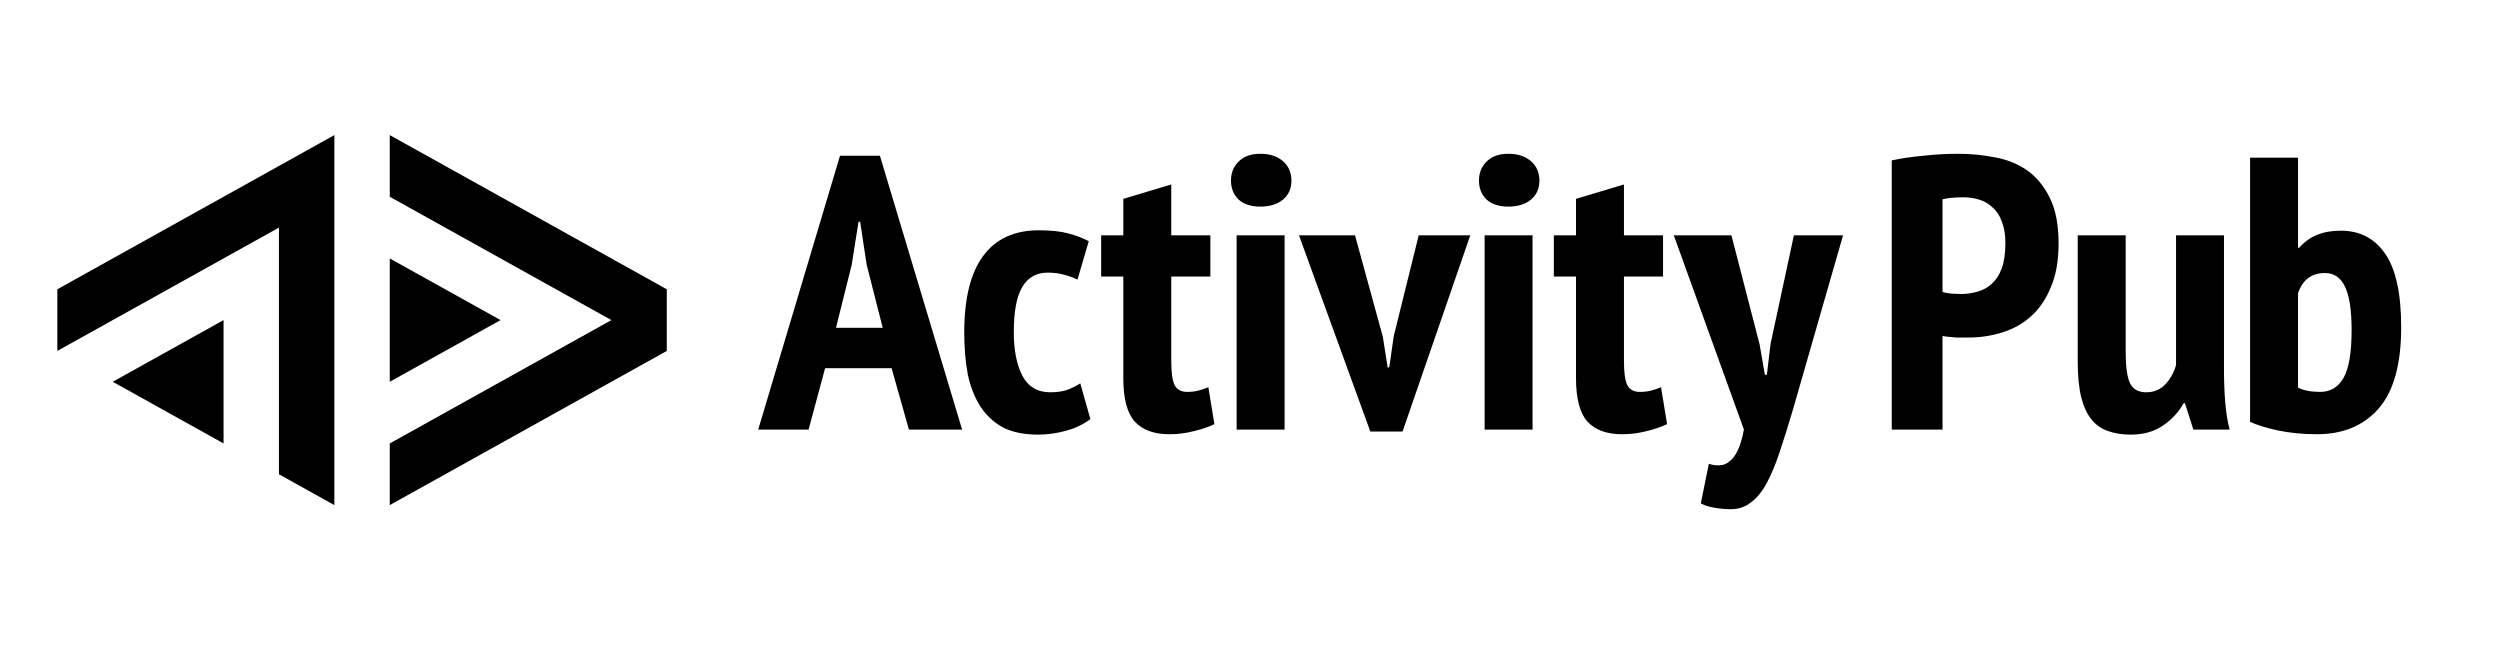
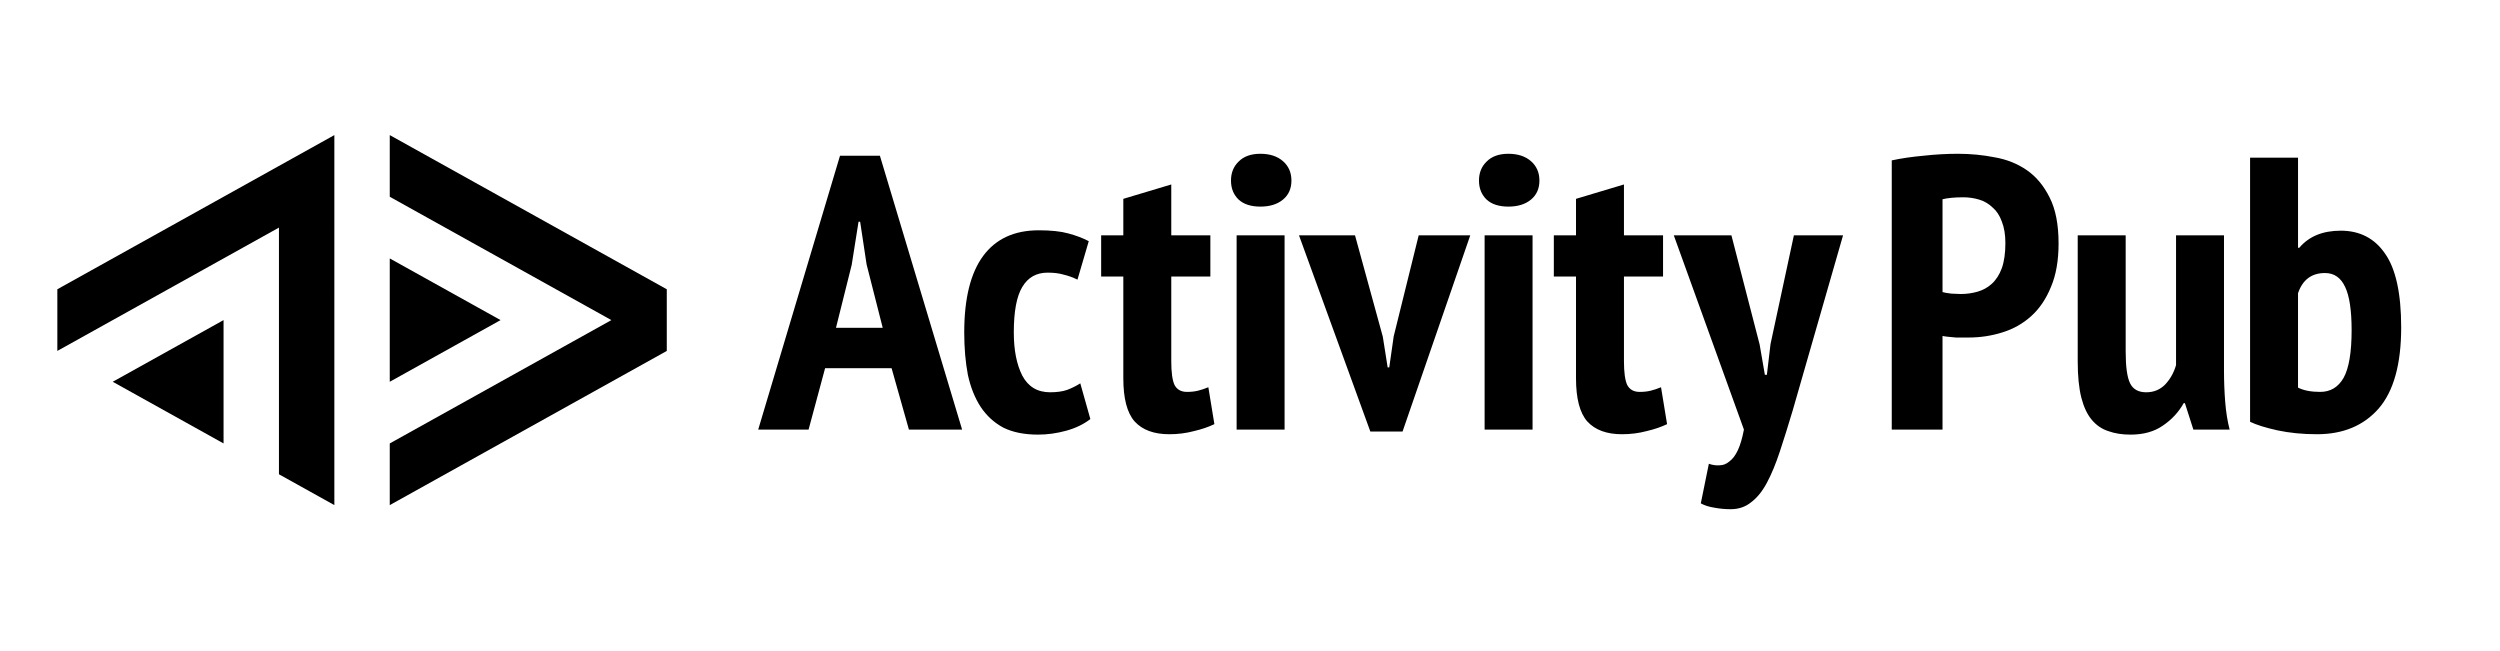
- <svg xmlns="http://www.w3.org/2000/svg" xmlns:xlink="http://www.w3.org/1999/xlink" width="500" height="130" viewBox="0 0 132.292 34.396" version="1.1" id="svg8">
+ <svg xmlns="http://www.w3.org/2000/svg" xmlns:xlink="http://www.w3.org/1999/xlink" viewBox="0 0 132.292 34.396" version="1.1" id="svg8">
  <defs id="defs2">
    <linearGradient id="AP-4-0">
      <stop style="stop-color:#5e5e5e;stop-opacity:1;" offset="0" id="stop5660" />
    </linearGradient>
    <linearGradient id="linearGradient5640">
      <stop style="stop-color:#000000;stop-opacity:1;" offset="0" id="stop5638" />
    </linearGradient>
    <linearGradient id="linearGradient5634">
      <stop style="stop-color:#000000;stop-opacity:1;" offset="0" id="stop5632" />
    </linearGradient>
    <linearGradient id="linearGradient5628">
      <stop style="stop-color:#000000;stop-opacity:1;" offset="0" id="stop5626" />
    </linearGradient>
    <linearGradient id="AP-3-7">
      <stop style="stop-color:#c678c5;stop-opacity:1;" offset="0" id="stop5498" />
    </linearGradient>
    <linearGradient id="AP-2-3">
      <stop style="stop-color:#000000;stop-opacity:1;" offset="0" id="stop5230" />
    </linearGradient>
    <linearGradient id="AP1-5">
      <stop style="stop-color:#f1007e;stop-opacity:1;" offset="0" id="stop5212" />
    </linearGradient>
    <linearGradient xlink:href="#AP-3-7" id="linearGradient5749" gradientUnits="userSpaceOnUse" x1="3319.292" y1="-1291.28" x2="3344.365" y2="-1291.28" />
    <linearGradient xlink:href="#AP-2-3" id="linearGradient5188" gradientUnits="userSpaceOnUse" gradientTransform="matrix(0.427326,0,0,0.427326,-1363.301,454.919)" x1="3269.126" y1="-1354.622" x2="3322.194" y2="-1354.622" />
    <filter style="color-interpolation-filters:sRGB;" id="filter2715" x="0" y="0" width="1" height="1">
      <feColorMatrix values="0.21 0.72 0.072 0 0 0.21 0.72 0.072 0 0 0.21 0.72 0.072 0 0 0 0 0 1 0 " id="feColorMatrix2713" result="fbSourceGraphic" />
      <feColorMatrix result="fbSourceGraphicAlpha" in="fbSourceGraphic" values="0 0 0 -1 0 0 0 0 -1 0 0 0 0 -1 0 0 0 0 1 0" id="feColorMatrix2725" />
      <feColorMatrix id="feColorMatrix2727" values="0.21 0.72 0.072 0 0 0.21 0.72 0.072 0 0 0.21 0.72 0.072 0 0 0 0 0 1 0 " in="fbSourceGraphic" />
    </filter>
    <filter style="color-interpolation-filters:sRGB;" id="filter2719" x="0" y="0" width="1" height="1">
      <feColorMatrix values="0.21 0.72 0.072 0 0 0.21 0.72 0.072 0 0 0.21 0.72 0.072 0 0 0 0 0 1 0 " id="feColorMatrix2717" result="fbSourceGraphic" />
      <feColorMatrix result="fbSourceGraphicAlpha" in="fbSourceGraphic" values="0 0 0 -1 0 0 0 0 -1 0 0 0 0 -1 0 0 0 0 1 0" id="feColorMatrix2729" />
      <feColorMatrix id="feColorMatrix2731" values="0.21 0.72 0.072 0 0 0.21 0.72 0.072 0 0 0.21 0.72 0.072 0 0 0 0 0 1 0 " in="fbSourceGraphic" />
    </filter>
    <filter style="color-interpolation-filters:sRGB;" id="filter2723">
      <feColorMatrix values="0.21 0.72 0.072 0 0 0.21 0.72 0.072 0 0 0.21 0.72 0.072 0 0 0 0 0 1 0 " id="feColorMatrix2721" result="fbSourceGraphic" />
      <feColorMatrix result="fbSourceGraphicAlpha" in="fbSourceGraphic" values="0 0 0 -1 0 0 0 0 -1 0 0 0 0 -1 0 0 0 0 1 0" id="feColorMatrix2733" />
      <feColorMatrix id="feColorMatrix2735" values="0.21 0.72 0.072 0 0 0.21 0.72 0.072 0 0 0.21 0.72 0.072 0 0 0 0 0 1 0 " in="fbSourceGraphic" />
    </filter>
  </defs>
  <g id="layer1" style="opacity:1" transform="translate(7.143752,141.6797)">
    <path style="fill:#000000;stroke-width:0.265;filter:url(#filter2723)" d="" id="path5497" transform="matrix(1.128438,0,0,1.08778,-5.602063,10.68781)" />
    <g id="g5197" transform="matrix(1.128438,0,0,1.08778,-4.109234,10.68781)" style="fill:#000000;filter:url(#filter2719)">
      <g id="g5132-90" style="fill:#000000;fill-opacity:1" transform="matrix(0.9789804,0,0,0.9789804,-3157.956,1202.442)">
        <g transform="matrix(0.2553682,0,0,0.2553682,2615.921,-1125.311)" id="g5080-78" style="fill:#000000;fill-opacity:1">
          <path id="path5404-0-0" d="m 2450.431,-937.137 51.962,30 v 12 l -51.962,30 v -12 l 41.569,-24 -41.569,-24 z" style="fill:#000000;fill-opacity:1;fill-rule:evenodd;stroke:none;stroke-width:0.265px;stroke-linecap:butt;stroke-linejoin:miter;stroke-opacity:1" />
          <path style="fill:#000000;fill-opacity:1;fill-rule:evenodd;stroke:none;stroke-width:0.265px;stroke-linecap:butt;stroke-linejoin:miter;stroke-opacity:1" d="m 2450.431,-913.137 20.785,12 -20.785,12 z" id="path5406-6-3" />
        </g>
      </g>
      <g id="g5127-1" style="fill:#000000;fill-opacity:1" transform="matrix(0.9789804,0,0,0.9789804,-3157.956,1202.442)">
        <path id="path5467-2-0" transform="matrix(0.2702642,0,0,0.2702642,3225.76,-1228.26)" d="M 49.098,-504.566 0,-476.221 v 11.338 l 39.277,-22.676 v 45.354 l 9.82,5.67 z m -19.639,34.016 -19.641,11.338 19.641,11.338 z" style="fill:#000000;fill-opacity:1;fill-rule:evenodd;stroke:none;stroke-width:0.25px;stroke-linecap:butt;stroke-linejoin:miter;stroke-opacity:1" />
      </g>
    </g>
    <g id="g5203" transform="matrix(2.502125,0,0,2.411973,-50.97456,174.8164)" style="fill:#000000;filter:url(#filter2715)">
      <g id="g4523" style="fill:#000000">
        <path id="text5037-6" transform="matrix(0.1193249,0,0,0.1193249,12.76397,-131.9438)" d="m 263.227,34.35 c -1.666,0 -2.953,0.477 -3.857,1.43 -0.905,0.905 -1.357,2.07 -1.357,3.498 0,1.428 0.453,2.595 1.357,3.5 0.905,0.857 2.191,1.285 3.857,1.285 1.666,0 2.998,-0.428 3.998,-1.285 1,-0.857 1.5,-2.024 1.5,-3.5 0,-1.476 -0.5,-2.666 -1.5,-3.57 -1,-0.905 -2.332,-1.357 -3.998,-1.357 z m 43.951,0 c -1.666,0 -2.951,0.477 -3.855,1.43 -0.905,0.905 -1.357,2.07 -1.357,3.498 0,1.428 0.453,2.595 1.357,3.5 0.905,0.857 2.189,1.285 3.855,1.285 1.666,0 3,-0.428 4,-1.285 1,-0.857 1.5,-2.024 1.5,-3.5 0,-1.476 -0.5,-2.666 -1.5,-3.57 -1,-0.905 -2.334,-1.357 -4,-1.357 z m -118.462,0.357 -14.498,50.352 h 8.928 l 2.928,-11.285 h 11.785 l 3.07,11.285 h 9.428 L 195.786,34.707 Z m 58.712,5.285 -8.498,2.643 v 6.713 h -3.928 v 7.57 h 3.928 v 18.713 c 0,3.714 0.667,6.357 2,7.928 1.381,1.571 3.429,2.355 6.143,2.355 1.524,0 2.975,-0.189 4.355,-0.57 1.381,-0.333 2.595,-0.761 3.643,-1.285 L 254,77.273 c -0.667,0.286 -1.286,0.5 -1.857,0.643 -0.571,0.143 -1.216,0.215 -1.93,0.215 -1.047,0 -1.784,-0.43 -2.213,-1.287 -0.381,-0.857 -0.572,-2.308 -0.572,-4.355 V 56.918 h 6.928 v -7.57 h -6.928 z m 80.232,0 -8.498,2.643 v 6.713 h -3.93 v 7.57 h 3.93 v 18.713 c 0,3.714 0.665,6.357 1.998,7.928 1.381,1.571 3.429,2.355 6.143,2.355 1.524,0 2.977,-0.189 4.357,-0.57 1.381,-0.333 2.595,-0.761 3.643,-1.285 l -1.072,-6.785 c -0.667,0.286 -1.286,0.5 -1.857,0.643 -0.571,0.143 -1.214,0.215 -1.928,0.215 -1.047,0 -1.784,-0.43 -2.213,-1.287 -0.381,-0.857 -0.572,-2.308 -0.572,-4.355 V 56.918 h 6.928 v -7.57 h -6.928 z m -135.659,6.855 h 0.285 l 1.145,7.857 2.855,11.641 h -8.283 l 2.785,-11.57 z m 31.946,1.572 c -4.333,0 -7.62,1.57 -9.857,4.713 -2.238,3.142 -3.355,7.833 -3.355,14.07 0,2.857 0.214,5.452 0.643,7.785 0.476,2.285 1.238,4.261 2.285,5.928 1.047,1.619 2.381,2.881 4,3.785 1.666,0.857 3.712,1.285 6.141,1.285 1.666,0 3.334,-0.239 5,-0.715 1.666,-0.476 3.095,-1.19 4.285,-2.143 l -1.785,-6.57 c -0.714,0.476 -1.5,0.882 -2.357,1.215 -0.809,0.286 -1.81,0.428 -3,0.428 -2.238,0 -3.88,-1.023 -4.928,-3.07 -1,-2.047 -1.5,-4.69 -1.5,-7.928 0,-3.857 0.5,-6.641 1.5,-8.355 1,-1.762 2.5,-2.643 4.5,-2.643 1.095,0 2.023,0.117 2.785,0.355 0.809,0.19 1.643,0.501 2.5,0.93 l 2,-7.07 c -1.047,-0.571 -2.262,-1.049 -3.643,-1.43 -1.333,-0.381 -3.07,-0.57 -5.213,-0.57 z m 35.064,0.928 v 35.711 h 8.5 V 49.348 Z m 11.055,0 12.643,36.066 h 5.713 l 11.998,-36.066 h -9.141 l -4.428,18.57 -0.787,5.713 h -0.285 l -0.857,-5.643 -4.928,-18.641 z m 32.898,0 v 35.711 h 8.498 V 49.348 Z m 33.531,0 12.428,35.711 c -0.286,1.571 -0.644,2.833 -1.072,3.785 -0.429,0.952 -0.929,1.642 -1.5,2.07 -0.524,0.476 -1.119,0.715 -1.785,0.715 -0.619,0.048 -1.238,-0.049 -1.857,-0.287 l -1.428,7.285 c 0.667,0.381 1.453,0.642 2.357,0.785 0.952,0.19 1.928,0.287 2.928,0.287 1.428,0 2.643,-0.43 3.643,-1.287 1.047,-0.809 1.976,-1.999 2.785,-3.57 0.809,-1.571 1.571,-3.475 2.285,-5.713 0.714,-2.238 1.476,-4.761 2.285,-7.57 l 8.928,-32.211 h -8.713 l -4.143,19.998 -0.643,5.643 h -0.357 l -0.928,-5.572 -5,-20.068 z" style="color:#000000;font-style:normal;font-variant:normal;font-weight:bold;font-stretch:condensed;font-size:8.522px;line-height:2.536px;font-family:'PT Sans Narrow';-inkscape-font-specification:'PT Sans Narrow Bold Condensed';letter-spacing:0.223px;word-spacing:2.6px;clip-rule:nonzero;display:inline;overflow:visible;visibility:visible;opacity:1;isolation:auto;mix-blend-mode:normal;color-interpolation:sRGB;color-interpolation-filters:linearRGB;solid-color:#000000;solid-opacity:1;vector-effect:none;fill:#000000;fill-opacity:1;fill-rule:nonzero;stroke:none;stroke-width:0.274px;stroke-linecap:butt;stroke-linejoin:miter;stroke-miterlimit:4;stroke-dasharray:none;stroke-dashoffset:0;stroke-opacity:1;color-rendering:auto;image-rendering:auto;shape-rendering:auto;text-rendering:auto;enable-background:accumulate" />
        <path id="text5065-3" transform="matrix(0.1193249,0,0,0.1193249,12.76397,-131.9438)" d="m 386.908,34.35 c -2.047,0 -4.095,0.119 -6.143,0.357 -2.047,0.19 -3.927,0.477 -5.641,0.857 v 49.494 h 8.998 V 67.846 c 0.19,0.048 0.499,0.095 0.928,0.143 l 1.43,0.143 h 1.357 0.928 c 2.047,0 4.023,-0.309 5.928,-0.928 1.952,-0.619 3.667,-1.619 5.143,-3 1.476,-1.381 2.641,-3.165 3.498,-5.355 0.905,-2.19 1.357,-4.858 1.357,-8 0,-3.476 -0.523,-6.285 -1.57,-8.428 -1.047,-2.19 -2.406,-3.88 -4.072,-5.07 -1.666,-1.19 -3.57,-1.977 -5.713,-2.357 -2.095,-0.429 -4.238,-0.643 -6.428,-0.643 z m 51.725,0.715 v 48.564 c 1.143,0.571 2.761,1.096 4.855,1.572 2.143,0.476 4.477,0.713 7,0.713 4.618,0 8.259,-1.57 10.926,-4.713 2.666,-3.19 4,-8.165 4,-14.926 0,-6.237 -0.953,-10.761 -2.857,-13.57 -1.857,-2.809 -4.475,-4.215 -7.855,-4.215 -3.19,0 -5.641,1.048 -7.355,3.143 h -0.215 V 35.064 Z m -50.867,7.285 c 1,0 1.953,0.142 2.857,0.428 0.905,0.286 1.689,0.761 2.355,1.428 0.714,0.619 1.262,1.477 1.643,2.572 0.429,1.095 0.643,2.429 0.643,4 0,1.857 -0.214,3.403 -0.643,4.641 -0.429,1.19 -1.023,2.143 -1.785,2.857 -0.714,0.667 -1.548,1.142 -2.5,1.428 -0.952,0.286 -1.951,0.43 -2.998,0.43 -0.286,10e-7 -0.833,-0.025 -1.643,-0.072 -0.762,-0.095 -1.287,-0.19 -1.572,-0.285 v -17.068 c 0.952,-0.238 2.167,-0.357 3.643,-0.357 z m 20.318,6.998 v 23.211 c 0,2.666 0.214,4.881 0.643,6.643 0.429,1.714 1.046,3.07 1.855,4.07 0.809,1 1.787,1.691 2.93,2.072 1.143,0.429 2.452,0.643 3.928,0.643 2.285,0 4.189,-0.547 5.713,-1.643 1.571,-1.095 2.81,-2.476 3.715,-4.143 h 0.213 l 1.5,4.857 h 6.428 c -0.381,-1.524 -0.642,-3.215 -0.785,-5.072 -0.143,-1.905 -0.215,-3.833 -0.215,-5.785 V 49.348 h -8.498 v 23.854 c -0.381,1.381 -1.025,2.572 -1.93,3.572 -0.905,0.952 -2.022,1.428 -3.355,1.428 -1.381,0 -2.334,-0.547 -2.857,-1.643 -0.524,-1.095 -0.785,-3.046 -0.785,-5.855 V 49.348 Z m 43.832,6.928 c 1.619,0 2.809,0.858 3.57,2.572 0.762,1.666 1.143,4.307 1.143,7.926 0,4.095 -0.475,7.023 -1.428,8.785 -0.952,1.714 -2.333,2.572 -4.143,2.572 -1.619,0 -2.928,-0.263 -3.928,-0.787 V 59.99 c 0.809,-2.476 2.405,-3.715 4.785,-3.715 z" style="color:#000000;font-style:normal;font-variant:normal;font-weight:bold;font-stretch:condensed;font-size:8.522px;line-height:2.536px;font-family:'PT Sans Narrow';-inkscape-font-specification:'PT Sans Narrow Bold Condensed';letter-spacing:0.223px;word-spacing:2.6px;clip-rule:nonzero;display:inline;overflow:visible;visibility:visible;opacity:1;isolation:auto;mix-blend-mode:normal;color-interpolation:sRGB;color-interpolation-filters:linearRGB;solid-color:#000000;solid-opacity:1;vector-effect:none;fill:#000000;fill-opacity:1;fill-rule:nonzero;stroke:none;stroke-width:0.242px;stroke-linecap:butt;stroke-linejoin:miter;stroke-miterlimit:4;stroke-dasharray:none;stroke-dashoffset:0;stroke-opacity:1;color-rendering:auto;image-rendering:auto;shape-rendering:auto;text-rendering:auto;enable-background:accumulate" />
      </g>
    </g>
  </g>
</svg>
